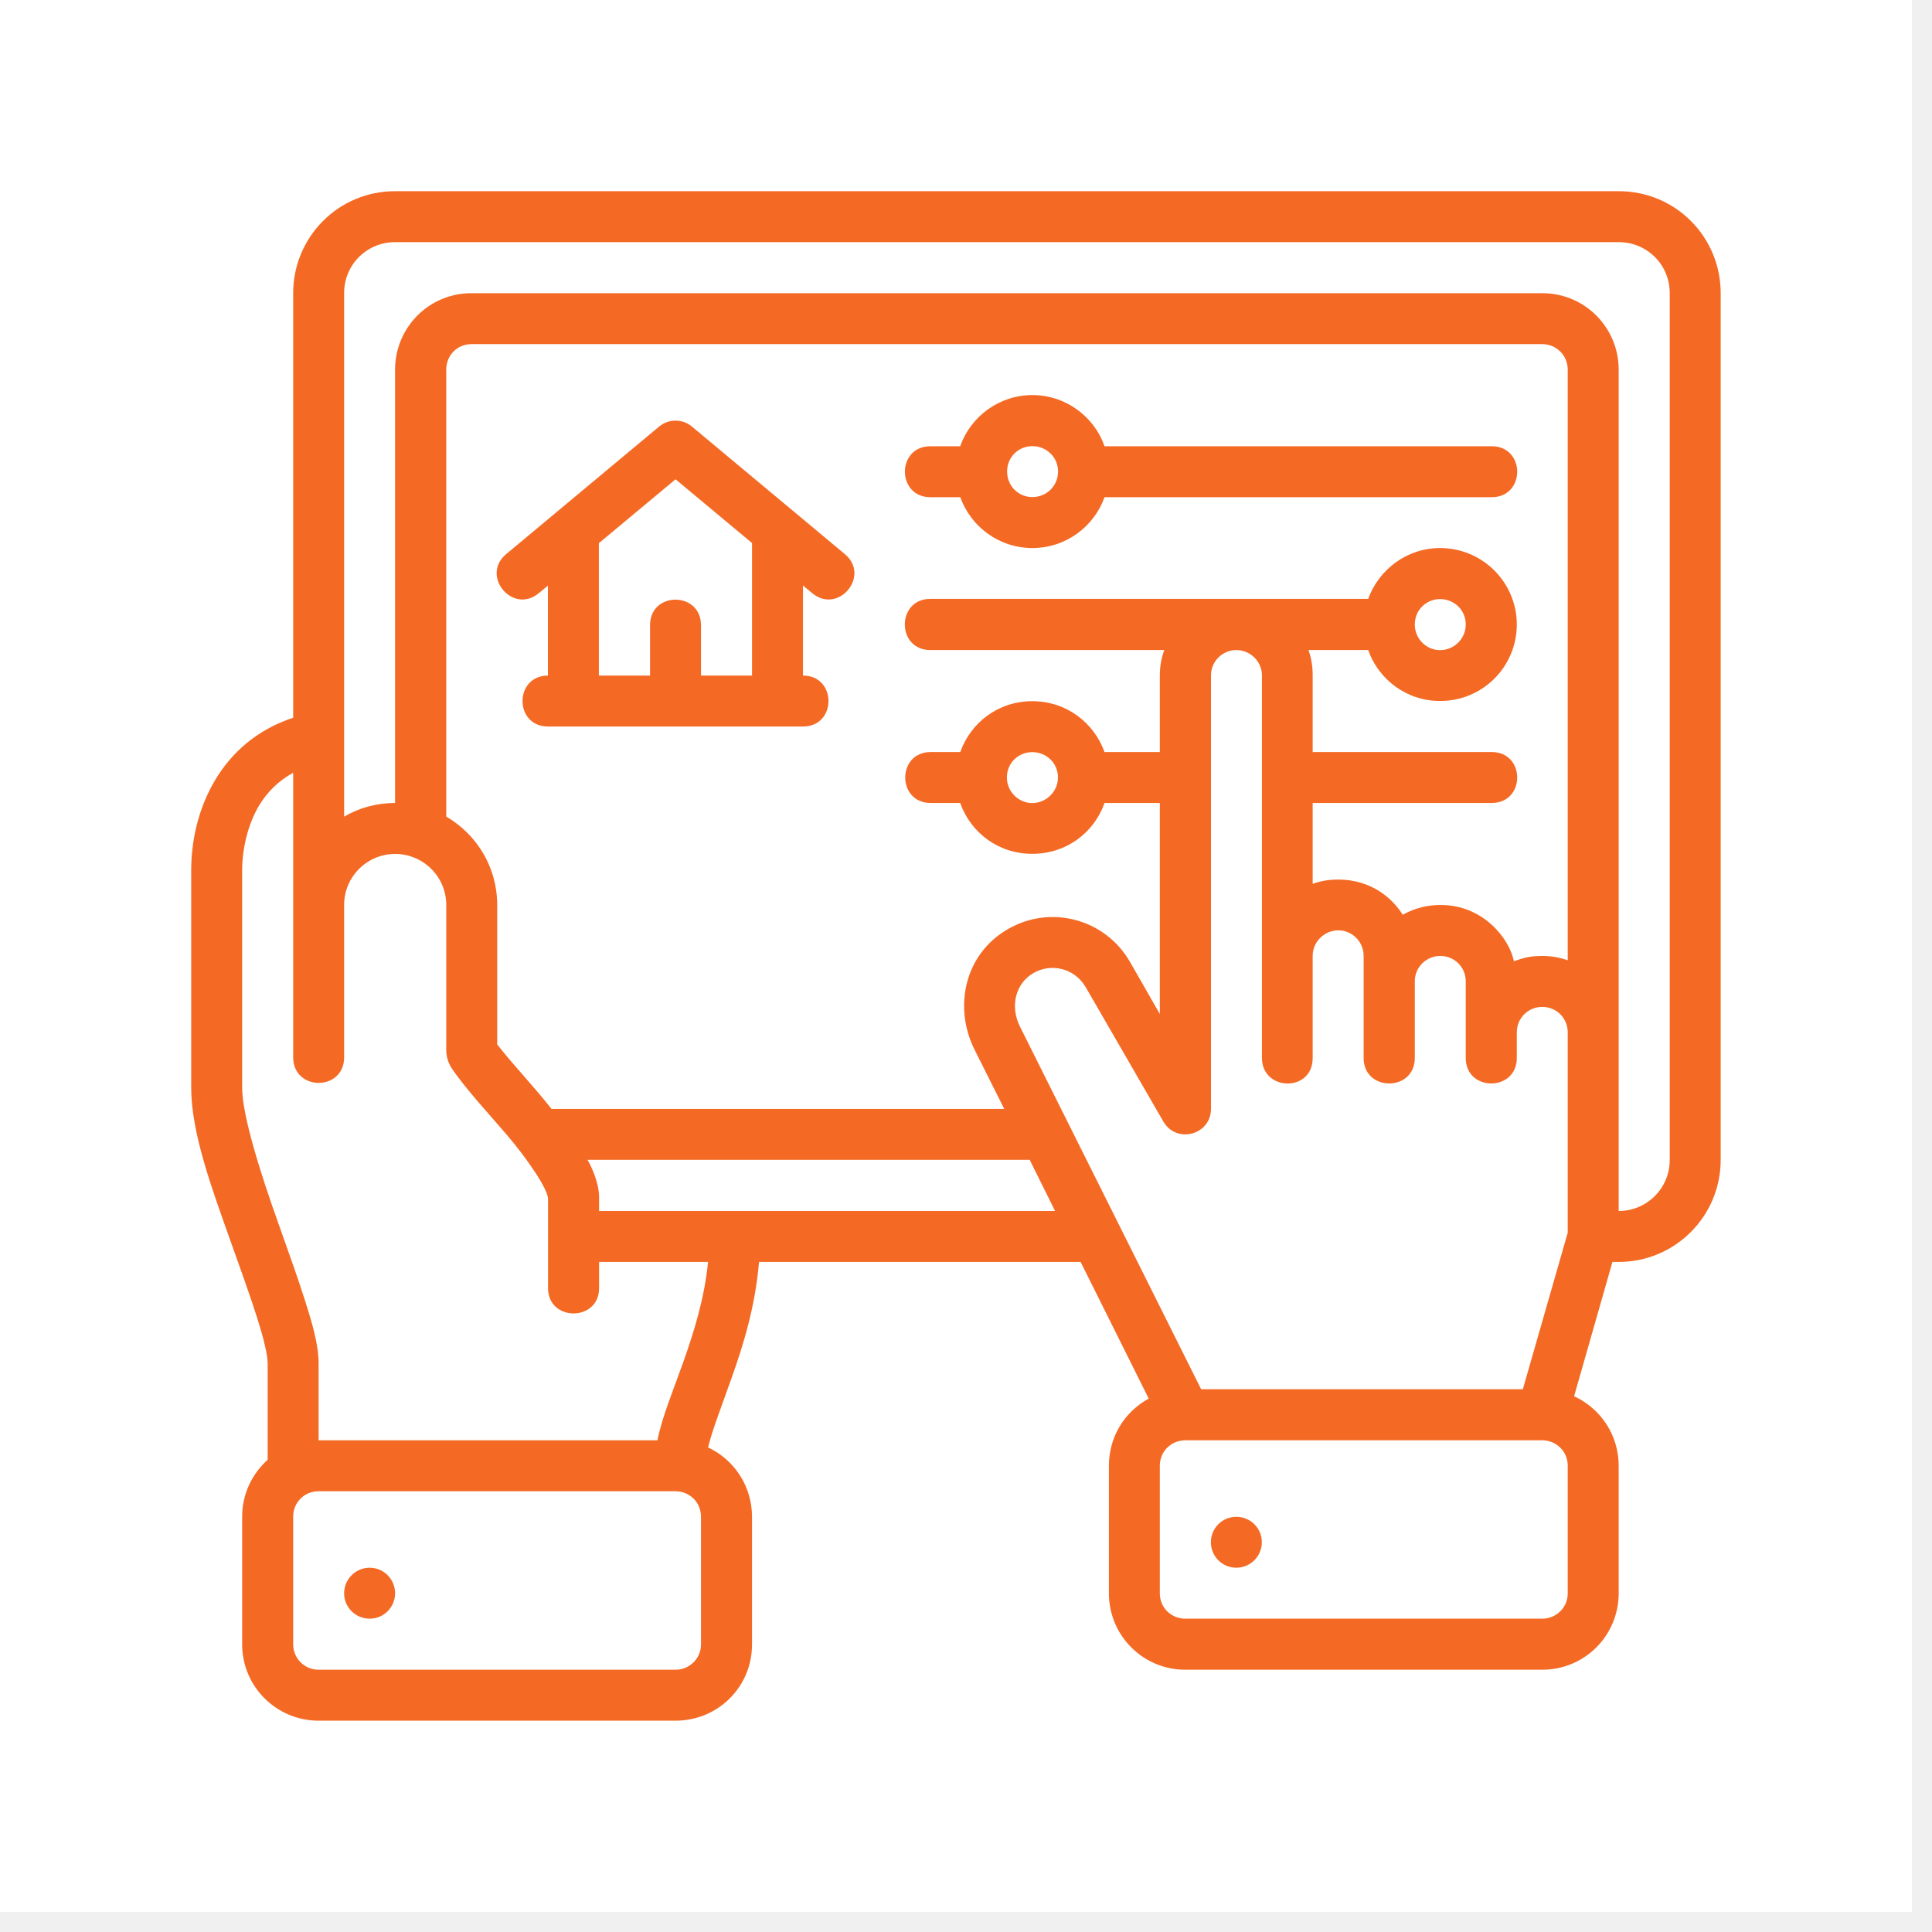
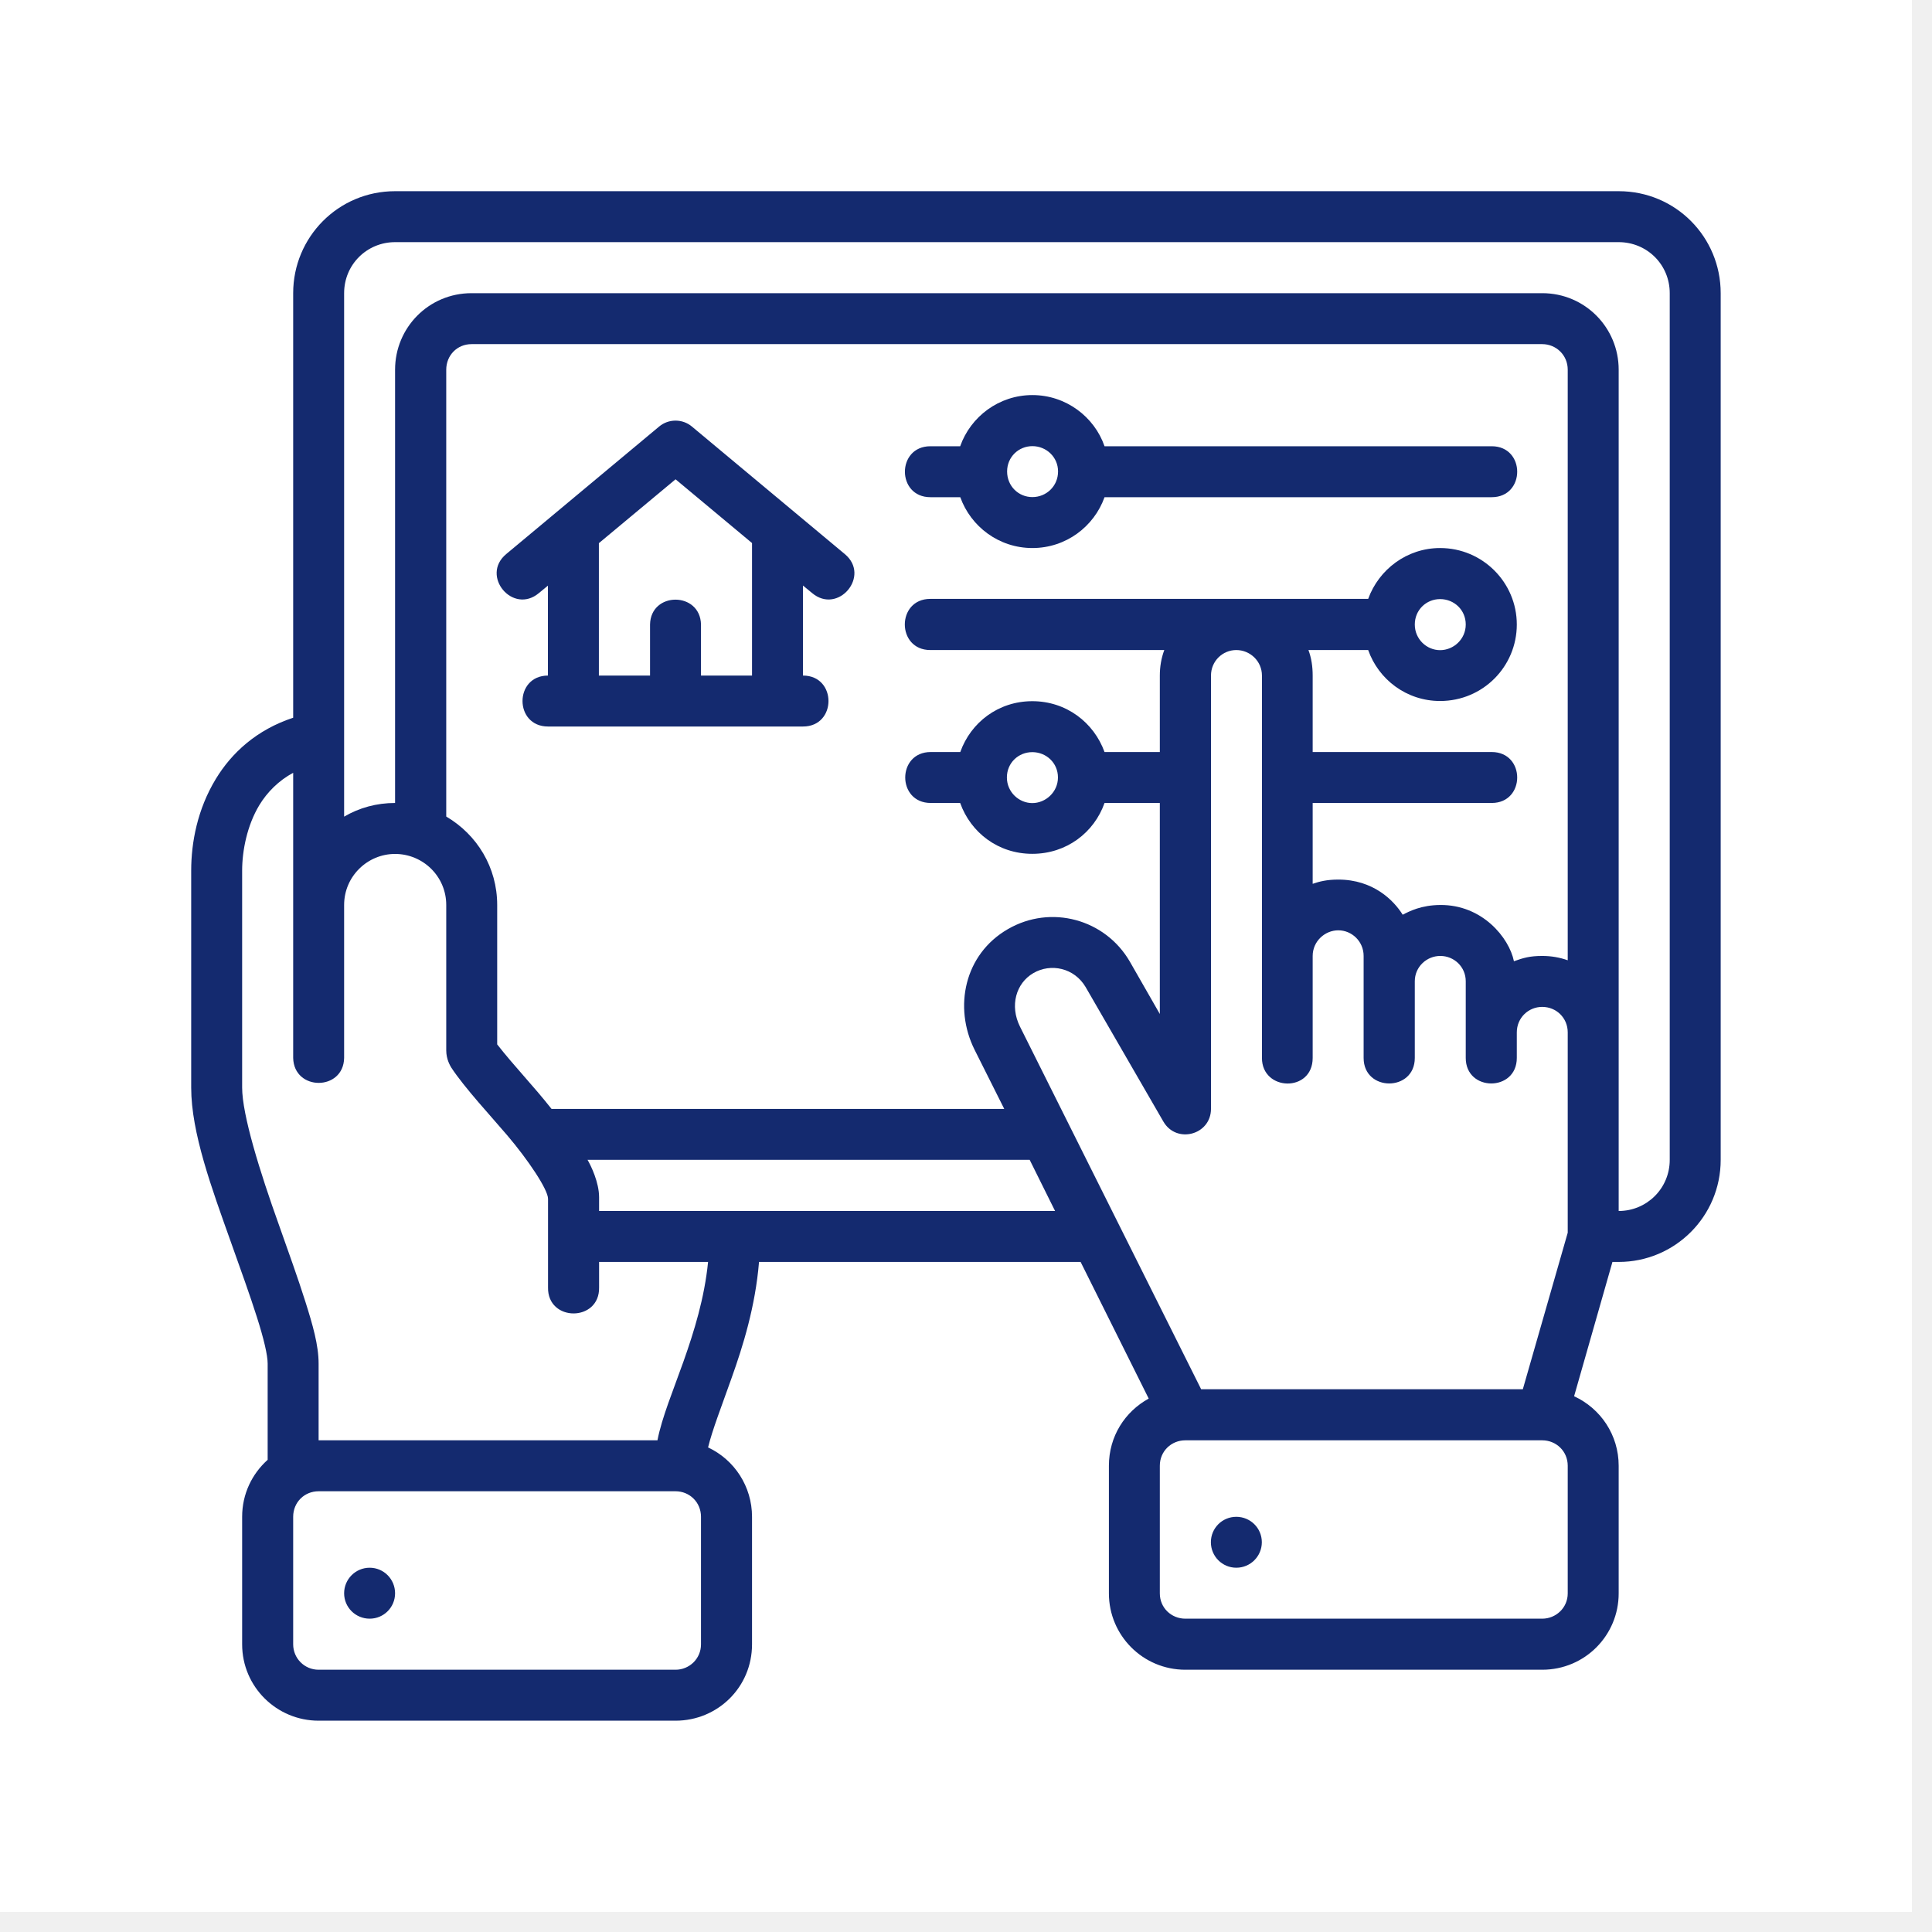
<svg xmlns="http://www.w3.org/2000/svg" width="95" zoomAndPan="magnify" viewBox="0 0 71.25 71.25" height="95" preserveAspectRatio="xMidYMid meet" version="1.0">
  <defs>
    <clipPath id="959d886a24">
      <path d="M 0 0 L 70.508 0 L 70.508 70.508 L 0 70.508 Z M 0 0 " clip-rule="nonzero" />
    </clipPath>
    <clipPath id="24df5db69f">
      <path d="M 7.051 7.051 L 63.457 7.051 L 63.457 63.457 L 7.051 63.457 Z M 7.051 7.051 " clip-rule="nonzero" />
    </clipPath>
  </defs>
  <g clip-path="url(#959d886a24)">
    <path fill="#ffffff" d="M 0 0 L 70.508 0 L 70.508 70.508 L 0 70.508 Z M 0 0 " fill-opacity="1" fill-rule="nonzero" />
    <path fill="#ffffff" d="M 0 0 L 70.508 0 L 70.508 70.508 L 0 70.508 Z M 0 0 " fill-opacity="1" fill-rule="nonzero" />
  </g>
  <g clip-path="url(#24df5db69f)">
-     <path fill="#f46a25" d="M 14.57 7.051 C 12.473 7.051 10.812 8.746 10.812 10.812 L 10.812 26.469 C 9.461 26.914 8.543 27.766 7.961 28.723 C 7.277 29.848 7.051 31.078 7.051 32.109 L 7.051 40.109 C 7.051 41.777 7.809 43.824 8.516 45.809 C 8.871 46.805 9.219 47.77 9.473 48.57 C 9.73 49.375 9.871 49.977 9.871 50.289 L 9.871 53.836 C 9.297 54.352 8.93 55.09 8.93 55.938 L 8.93 60.641 C 8.93 62.207 10.203 63.457 11.75 63.457 L 24.914 63.457 C 26.461 63.457 27.734 62.227 27.734 60.641 L 27.734 55.938 C 27.734 54.82 27.086 53.836 26.113 53.379 C 26.27 52.734 26.605 51.879 26.973 50.84 C 27.406 49.629 27.855 48.184 27.992 46.539 L 39.852 46.539 L 42.363 51.578 C 41.488 52.059 40.895 52.969 40.895 54.055 L 40.895 58.762 C 40.895 60.309 42.145 61.578 43.715 61.578 L 56.875 61.578 C 58.449 61.578 59.695 60.309 59.695 58.762 L 59.695 54.055 C 59.695 52.926 59.035 51.945 58.051 51.492 L 59.465 46.539 L 59.695 46.539 C 61.762 46.539 63.457 44.867 63.457 42.773 L 63.457 10.812 C 63.457 8.746 61.801 7.051 59.695 7.051 Z M 14.57 8.93 L 59.695 8.93 C 60.734 8.93 61.578 9.754 61.578 10.812 L 61.578 42.773 C 61.578 43.832 60.727 44.66 59.695 44.66 L 59.695 13.633 C 59.695 12.086 58.453 10.812 56.875 10.812 L 17.391 10.812 C 15.809 10.812 14.57 12.086 14.57 13.633 L 14.57 29.613 C 13.887 29.613 13.25 29.789 12.691 30.117 L 12.691 10.812 C 12.691 9.754 13.535 8.93 14.57 8.93 Z M 17.391 12.691 L 56.875 12.691 C 57.387 12.691 57.816 13.094 57.816 13.633 L 57.816 35.414 C 57.52 35.309 57.211 35.254 56.875 35.254 C 56.41 35.254 56.176 35.328 55.832 35.449 C 55.656 34.582 54.664 33.363 53.117 33.375 C 52.414 33.379 51.98 33.605 51.73 33.734 C 51.402 33.207 50.645 32.438 49.355 32.438 C 48.934 32.438 48.66 32.508 48.41 32.594 L 48.41 29.613 L 55.012 29.613 C 56.266 29.613 56.266 27.734 55.012 27.734 L 48.41 27.734 L 48.41 24.914 C 48.41 24.578 48.363 24.266 48.254 23.973 L 50.457 23.973 C 50.84 25.059 51.871 25.852 53.109 25.852 C 54.691 25.852 55.938 24.578 55.938 23.031 C 55.938 21.484 54.68 20.211 53.109 20.211 C 51.883 20.211 50.848 21.004 50.457 22.086 L 34.309 22.086 C 33.055 22.086 33.055 23.973 34.309 23.973 L 42.938 23.973 C 42.828 24.266 42.773 24.586 42.773 24.914 L 42.773 27.734 L 40.734 27.734 C 40.34 26.645 39.324 25.859 38.07 25.859 C 36.816 25.859 35.801 26.645 35.414 27.734 L 34.324 27.734 C 33.07 27.734 33.07 29.613 34.324 29.613 L 35.41 29.613 C 35.797 30.699 36.805 31.488 38.07 31.488 C 39.336 31.488 40.352 30.699 40.734 29.613 L 42.773 29.613 L 42.773 37.395 L 41.668 35.465 C 40.762 33.898 38.758 33.344 37.168 34.266 C 35.559 35.195 35.164 37.148 35.938 38.707 L 37.035 40.895 L 20.34 40.895 C 19.652 40.023 18.977 39.336 18.336 38.516 L 18.336 33.375 C 18.336 31.992 17.598 30.785 16.457 30.113 L 16.457 13.633 C 16.457 13.113 16.852 12.691 17.391 12.691 Z M 38.074 14.57 C 36.84 14.57 35.797 15.363 35.41 16.457 L 34.312 16.457 C 33.059 16.457 33.059 18.336 34.312 18.336 L 35.414 18.336 C 35.801 19.418 36.836 20.211 38.074 20.211 C 39.312 20.211 40.348 19.418 40.734 18.336 L 55.012 18.336 C 56.266 18.336 56.266 16.457 55.012 16.457 L 40.734 16.457 C 40.359 15.371 39.309 14.57 38.074 14.57 Z M 24.914 15.512 C 24.688 15.512 24.477 15.59 24.309 15.73 L 18.668 20.434 C 17.707 21.234 18.914 22.68 19.875 21.871 L 20.207 21.598 L 20.207 24.914 C 18.957 24.918 18.957 26.793 20.211 26.793 L 29.613 26.793 C 30.867 26.793 30.867 24.914 29.613 24.914 L 29.613 21.594 L 29.949 21.871 C 30.91 22.68 32.121 21.234 31.156 20.434 L 25.516 15.73 C 25.348 15.59 25.137 15.512 24.914 15.512 Z M 38.074 16.453 C 38.582 16.453 39.02 16.852 39.02 17.387 C 39.02 17.926 38.59 18.332 38.074 18.332 C 37.559 18.332 37.141 17.926 37.141 17.387 C 37.141 16.852 37.566 16.453 38.074 16.453 Z M 24.914 17.676 L 27.734 20.027 L 27.734 24.914 L 25.852 24.914 L 25.852 23.031 C 25.824 21.809 23.996 21.809 23.973 23.031 L 23.973 24.914 L 22.086 24.914 L 22.086 20.031 Z M 53.109 22.094 C 53.625 22.094 54.055 22.492 54.055 23.031 C 54.055 23.57 53.609 23.977 53.109 23.977 C 52.613 23.977 52.176 23.57 52.176 23.031 C 52.176 22.492 52.602 22.094 53.109 22.094 Z M 45.594 23.973 C 46.098 23.973 46.539 24.379 46.539 24.914 L 46.539 39.016 C 46.539 40.25 48.41 40.297 48.41 39.016 L 48.41 35.254 C 48.41 34.715 48.859 34.309 49.355 34.309 C 49.852 34.309 50.289 34.715 50.289 35.254 L 50.289 39.016 C 50.289 40.27 52.176 40.27 52.176 39.016 L 52.176 36.188 C 52.176 35.656 52.613 35.254 53.117 35.254 C 53.625 35.254 54.055 35.656 54.055 36.188 L 54.055 39.016 C 54.055 40.27 55.938 40.27 55.938 39.016 L 55.938 38.074 C 55.938 37.535 56.367 37.133 56.875 37.133 C 57.391 37.133 57.816 37.535 57.816 38.074 L 57.816 45.461 L 56.16 51.234 L 44.297 51.234 L 37.617 37.863 C 37.23 37.09 37.469 36.258 38.109 35.887 C 38.75 35.512 39.621 35.691 40.039 36.406 L 42.902 41.359 C 43.383 42.195 44.656 41.859 44.66 40.895 L 44.66 24.914 C 44.66 24.379 45.09 23.973 45.594 23.973 Z M 38.07 27.738 C 38.582 27.738 39.016 28.133 39.016 28.672 C 39.016 29.211 38.562 29.617 38.07 29.617 C 37.578 29.617 37.133 29.211 37.133 28.672 C 37.133 28.133 37.559 27.738 38.07 27.738 Z M 10.812 28.5 L 10.812 39.016 C 10.84 40.242 12.668 40.242 12.691 39.016 L 12.691 33.375 C 12.691 32.316 13.555 31.492 14.57 31.492 C 15.594 31.492 16.457 32.316 16.457 33.375 L 16.457 38.738 C 16.457 39.062 16.598 39.293 16.637 39.363 C 17.133 40.121 18.156 41.219 18.711 41.875 C 19.469 42.766 20.211 43.867 20.211 44.211 L 20.211 47.477 C 20.184 48.758 22.121 48.758 22.094 47.477 L 22.094 46.539 L 26.113 46.539 C 25.98 47.871 25.602 49.09 25.207 50.207 C 24.836 51.254 24.41 52.273 24.246 53.117 L 11.75 53.117 L 11.75 50.289 C 11.75 49.613 11.535 48.867 11.262 48.004 C 10.988 47.137 10.637 46.164 10.289 45.18 C 9.582 43.211 8.93 41.113 8.93 40.109 L 8.93 32.109 C 8.93 31.371 9.113 30.441 9.562 29.695 C 9.852 29.215 10.281 28.785 10.812 28.5 Z M 21.668 42.773 L 37.973 42.773 L 38.91 44.66 L 22.094 44.66 L 22.094 44.156 C 22.094 43.602 21.793 42.988 21.668 42.773 Z M 43.715 53.117 L 56.875 53.117 C 57.387 53.117 57.816 53.516 57.816 54.055 L 57.816 58.762 C 57.816 59.297 57.379 59.695 56.875 59.695 L 43.715 59.695 C 43.199 59.695 42.773 59.297 42.773 58.762 L 42.773 54.055 C 42.773 53.516 43.199 53.117 43.715 53.117 Z M 11.75 54.996 L 24.914 54.996 C 25.426 54.996 25.852 55.398 25.852 55.938 L 25.852 60.641 C 25.852 61.176 25.418 61.578 24.914 61.578 L 11.75 61.578 C 11.227 61.578 10.812 61.156 10.812 60.641 L 10.812 55.938 C 10.812 55.398 11.23 54.996 11.75 54.996 Z M 45.594 55.938 C 45.074 55.938 44.656 56.355 44.656 56.875 C 44.656 57.395 45.074 57.816 45.594 57.816 C 46.113 57.816 46.535 57.395 46.535 56.875 C 46.535 56.355 46.113 55.938 45.594 55.938 Z M 13.633 57.816 C 13.113 57.816 12.691 58.238 12.691 58.758 C 12.691 59.277 13.113 59.695 13.633 59.695 C 14.152 59.695 14.57 59.277 14.57 58.758 C 14.57 58.238 14.152 57.816 13.633 57.816 " fill-opacity="1" fill-rule="nonzero" />
+     <path fill="#142a6f" d="M 14.57 7.051 C 12.473 7.051 10.812 8.746 10.812 10.812 L 10.812 26.469 C 9.461 26.914 8.543 27.766 7.961 28.723 C 7.277 29.848 7.051 31.078 7.051 32.109 L 7.051 40.109 C 7.051 41.777 7.809 43.824 8.516 45.809 C 8.871 46.805 9.219 47.77 9.473 48.57 C 9.73 49.375 9.871 49.977 9.871 50.289 L 9.871 53.836 C 9.297 54.352 8.93 55.09 8.93 55.938 L 8.93 60.641 C 8.93 62.207 10.203 63.457 11.75 63.457 L 24.914 63.457 C 26.461 63.457 27.734 62.227 27.734 60.641 L 27.734 55.938 C 27.734 54.82 27.086 53.836 26.113 53.379 C 26.27 52.734 26.605 51.879 26.973 50.84 C 27.406 49.629 27.855 48.184 27.992 46.539 L 39.852 46.539 L 42.363 51.578 C 41.488 52.059 40.895 52.969 40.895 54.055 L 40.895 58.762 C 40.895 60.309 42.145 61.578 43.715 61.578 L 56.875 61.578 C 58.449 61.578 59.695 60.309 59.695 58.762 L 59.695 54.055 C 59.695 52.926 59.035 51.945 58.051 51.492 L 59.465 46.539 L 59.695 46.539 C 61.762 46.539 63.457 44.867 63.457 42.773 L 63.457 10.812 C 63.457 8.746 61.801 7.051 59.695 7.051 Z M 14.57 8.93 L 59.695 8.93 C 60.734 8.93 61.578 9.754 61.578 10.812 L 61.578 42.773 C 61.578 43.832 60.727 44.66 59.695 44.66 L 59.695 13.633 C 59.695 12.086 58.453 10.812 56.875 10.812 L 17.391 10.812 C 15.809 10.812 14.57 12.086 14.57 13.633 L 14.57 29.613 C 13.887 29.613 13.25 29.789 12.691 30.117 L 12.691 10.812 C 12.691 9.754 13.535 8.93 14.57 8.93 Z M 17.391 12.691 L 56.875 12.691 C 57.387 12.691 57.816 13.094 57.816 13.633 L 57.816 35.414 C 57.52 35.309 57.211 35.254 56.875 35.254 C 56.41 35.254 56.176 35.328 55.832 35.449 C 55.656 34.582 54.664 33.363 53.117 33.375 C 52.414 33.379 51.98 33.605 51.73 33.734 C 51.402 33.207 50.645 32.438 49.355 32.438 C 48.934 32.438 48.66 32.508 48.41 32.594 L 48.41 29.613 L 55.012 29.613 C 56.266 29.613 56.266 27.734 55.012 27.734 L 48.41 27.734 L 48.41 24.914 C 48.41 24.578 48.363 24.266 48.254 23.973 L 50.457 23.973 C 50.84 25.059 51.871 25.852 53.109 25.852 C 54.691 25.852 55.938 24.578 55.938 23.031 C 55.938 21.484 54.68 20.211 53.109 20.211 C 51.883 20.211 50.848 21.004 50.457 22.086 L 34.309 22.086 C 33.055 22.086 33.055 23.973 34.309 23.973 L 42.938 23.973 C 42.828 24.266 42.773 24.586 42.773 24.914 L 42.773 27.734 L 40.734 27.734 C 40.34 26.645 39.324 25.859 38.07 25.859 C 36.816 25.859 35.801 26.645 35.414 27.734 L 34.324 27.734 C 33.07 27.734 33.07 29.613 34.324 29.613 L 35.41 29.613 C 35.797 30.699 36.805 31.488 38.07 31.488 C 39.336 31.488 40.352 30.699 40.734 29.613 L 42.773 29.613 L 42.773 37.395 L 41.668 35.465 C 40.762 33.898 38.758 33.344 37.168 34.266 C 35.559 35.195 35.164 37.148 35.938 38.707 L 37.035 40.895 L 20.34 40.895 C 19.652 40.023 18.977 39.336 18.336 38.516 L 18.336 33.375 C 18.336 31.992 17.598 30.785 16.457 30.113 L 16.457 13.633 C 16.457 13.113 16.852 12.691 17.391 12.691 Z M 38.074 14.57 C 36.84 14.57 35.797 15.363 35.41 16.457 L 34.312 16.457 C 33.059 16.457 33.059 18.336 34.312 18.336 L 35.414 18.336 C 35.801 19.418 36.836 20.211 38.074 20.211 C 39.312 20.211 40.348 19.418 40.734 18.336 L 55.012 18.336 C 56.266 18.336 56.266 16.457 55.012 16.457 L 40.734 16.457 C 40.359 15.371 39.309 14.57 38.074 14.57 Z M 24.914 15.512 C 24.688 15.512 24.477 15.59 24.309 15.73 L 18.668 20.434 C 17.707 21.234 18.914 22.68 19.875 21.871 L 20.207 21.598 L 20.207 24.914 C 18.957 24.918 18.957 26.793 20.211 26.793 L 29.613 26.793 C 30.867 26.793 30.867 24.914 29.613 24.914 L 29.613 21.594 L 29.949 21.871 C 30.91 22.68 32.121 21.234 31.156 20.434 L 25.516 15.73 C 25.348 15.59 25.137 15.512 24.914 15.512 Z M 38.074 16.453 C 38.582 16.453 39.02 16.852 39.02 17.387 C 39.02 17.926 38.59 18.332 38.074 18.332 C 37.559 18.332 37.141 17.926 37.141 17.387 C 37.141 16.852 37.566 16.453 38.074 16.453 Z M 24.914 17.676 L 27.734 20.027 L 27.734 24.914 L 25.852 24.914 L 25.852 23.031 C 25.824 21.809 23.996 21.809 23.973 23.031 L 23.973 24.914 L 22.086 24.914 L 22.086 20.031 Z M 53.109 22.094 C 53.625 22.094 54.055 22.492 54.055 23.031 C 54.055 23.57 53.609 23.977 53.109 23.977 C 52.613 23.977 52.176 23.57 52.176 23.031 C 52.176 22.492 52.602 22.094 53.109 22.094 Z M 45.594 23.973 C 46.098 23.973 46.539 24.379 46.539 24.914 L 46.539 39.016 C 46.539 40.25 48.41 40.297 48.41 39.016 L 48.41 35.254 C 48.41 34.715 48.859 34.309 49.355 34.309 C 49.852 34.309 50.289 34.715 50.289 35.254 L 50.289 39.016 C 50.289 40.27 52.176 40.27 52.176 39.016 L 52.176 36.188 C 52.176 35.656 52.613 35.254 53.117 35.254 C 53.625 35.254 54.055 35.656 54.055 36.188 L 54.055 39.016 C 54.055 40.27 55.938 40.27 55.938 39.016 L 55.938 38.074 C 55.938 37.535 56.367 37.133 56.875 37.133 C 57.391 37.133 57.816 37.535 57.816 38.074 L 57.816 45.461 L 56.16 51.234 L 44.297 51.234 L 37.617 37.863 C 37.23 37.09 37.469 36.258 38.109 35.887 C 38.75 35.512 39.621 35.691 40.039 36.406 L 42.902 41.359 C 43.383 42.195 44.656 41.859 44.66 40.895 L 44.66 24.914 C 44.66 24.379 45.09 23.973 45.594 23.973 Z M 38.07 27.738 C 38.582 27.738 39.016 28.133 39.016 28.672 C 39.016 29.211 38.562 29.617 38.07 29.617 C 37.578 29.617 37.133 29.211 37.133 28.672 C 37.133 28.133 37.559 27.738 38.07 27.738 Z M 10.812 28.5 L 10.812 39.016 C 10.84 40.242 12.668 40.242 12.691 39.016 L 12.691 33.375 C 12.691 32.316 13.555 31.492 14.57 31.492 C 15.594 31.492 16.457 32.316 16.457 33.375 L 16.457 38.738 C 16.457 39.062 16.598 39.293 16.637 39.363 C 17.133 40.121 18.156 41.219 18.711 41.875 C 19.469 42.766 20.211 43.867 20.211 44.211 L 20.211 47.477 C 20.184 48.758 22.121 48.758 22.094 47.477 L 22.094 46.539 L 26.113 46.539 C 25.98 47.871 25.602 49.09 25.207 50.207 C 24.836 51.254 24.41 52.273 24.246 53.117 L 11.75 53.117 L 11.75 50.289 C 11.75 49.613 11.535 48.867 11.262 48.004 C 10.988 47.137 10.637 46.164 10.289 45.18 C 9.582 43.211 8.93 41.113 8.93 40.109 L 8.93 32.109 C 8.93 31.371 9.113 30.441 9.562 29.695 C 9.852 29.215 10.281 28.785 10.812 28.5 Z M 21.668 42.773 L 37.973 42.773 L 38.91 44.66 L 22.094 44.66 L 22.094 44.156 C 22.094 43.602 21.793 42.988 21.668 42.773 Z M 43.715 53.117 L 56.875 53.117 C 57.387 53.117 57.816 53.516 57.816 54.055 L 57.816 58.762 C 57.816 59.297 57.379 59.695 56.875 59.695 L 43.715 59.695 C 43.199 59.695 42.773 59.297 42.773 58.762 L 42.773 54.055 C 42.773 53.516 43.199 53.117 43.715 53.117 Z M 11.75 54.996 L 24.914 54.996 C 25.426 54.996 25.852 55.398 25.852 55.938 L 25.852 60.641 C 25.852 61.176 25.418 61.578 24.914 61.578 L 11.75 61.578 C 11.227 61.578 10.812 61.156 10.812 60.641 L 10.812 55.938 C 10.812 55.398 11.23 54.996 11.75 54.996 Z M 45.594 55.938 C 45.074 55.938 44.656 56.355 44.656 56.875 C 44.656 57.395 45.074 57.816 45.594 57.816 C 46.113 57.816 46.535 57.395 46.535 56.875 C 46.535 56.355 46.113 55.938 45.594 55.938 Z M 13.633 57.816 C 13.113 57.816 12.691 58.238 12.691 58.758 C 12.691 59.277 13.113 59.695 13.633 59.695 C 14.152 59.695 14.57 59.277 14.57 58.758 C 14.57 58.238 14.152 57.816 13.633 57.816 " fill-opacity="1" fill-rule="nonzero" />
  </g>
</svg>
